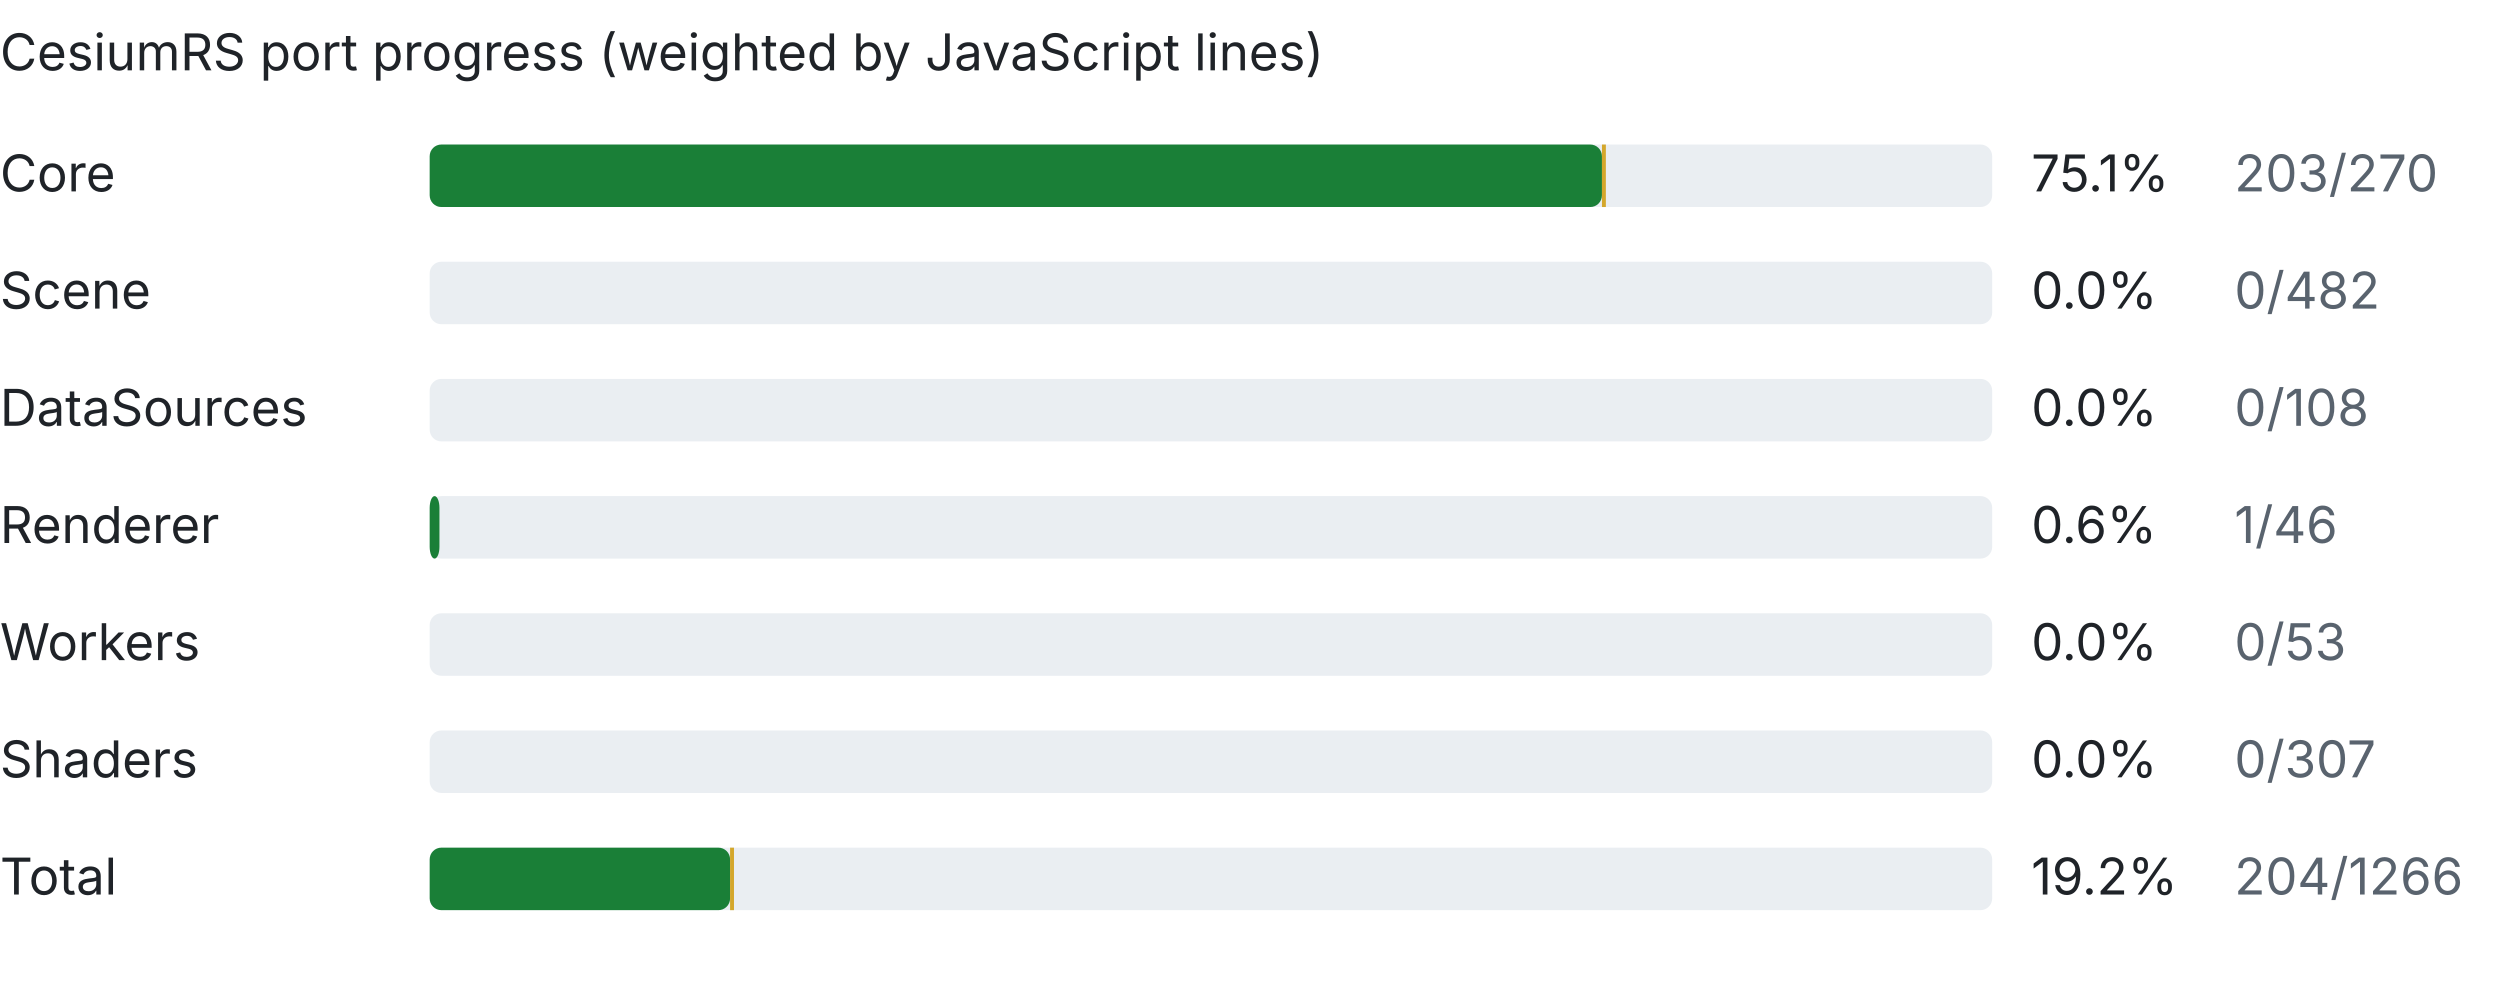
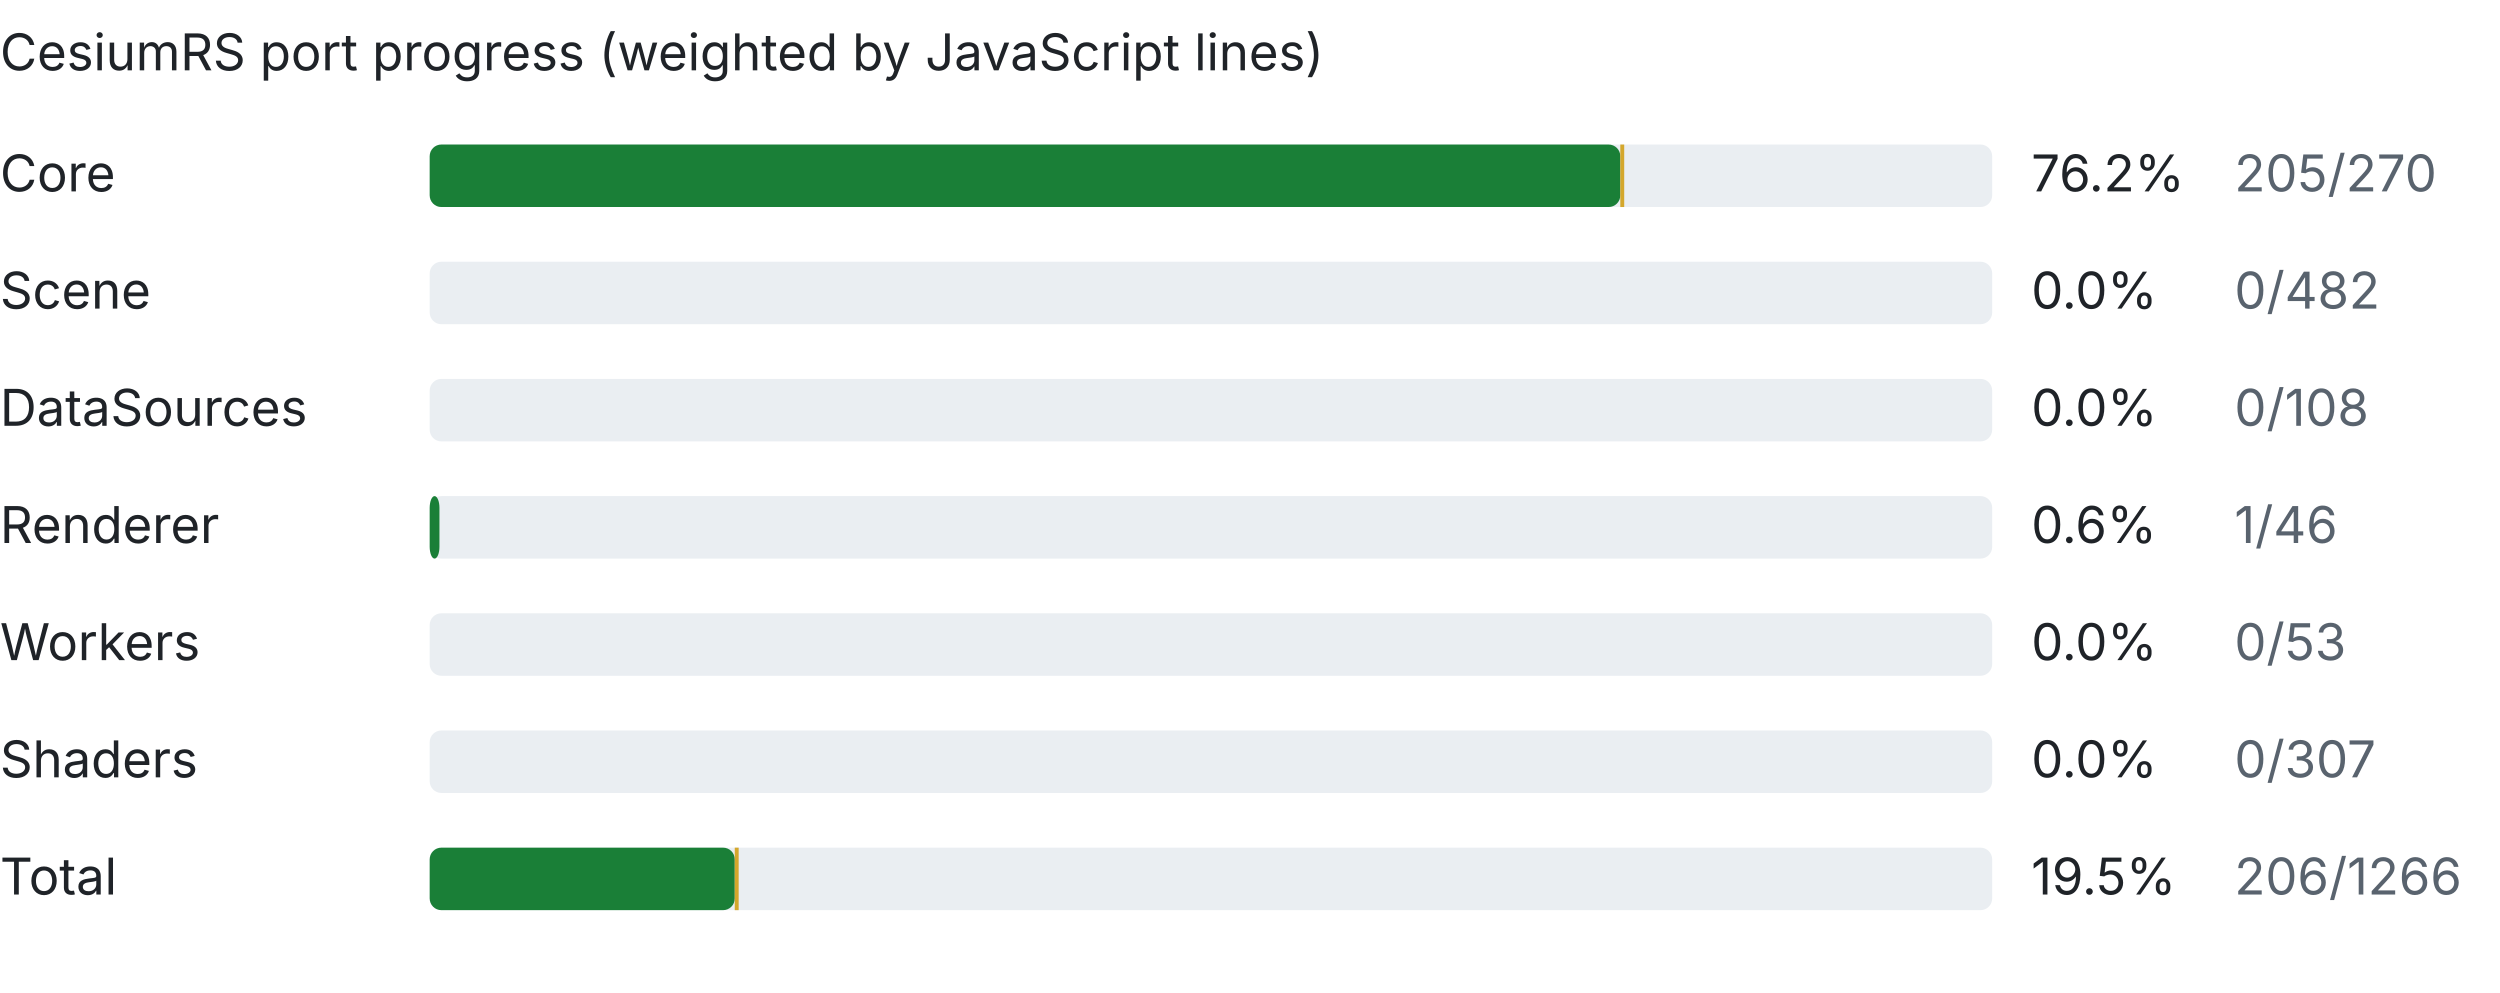
<svg xmlns="http://www.w3.org/2000/svg" width="640" height="254" viewBox="0 0 640 254">
  <style>text{font:13px system-ui,-apple-system,Segoe UI,sans-serif;fill:#1f2328}.dim{fill:#59636e}.bg{fill:#eaeef2}.done{fill:#1a7f37}.part{fill:#d4a72c}@media (prefers-color-scheme:dark){text{fill:#e6edf3}.dim{fill:#9198a1}.bg{fill:#30363d}.done{fill:#3fb950}}</style>
  <text x="0" y="18" font-weight="600">CesiumRS port progress (weighted by JavaScript lines)</text>
  <text x="0" y="49">Core</text>
  <rect class="bg" x="110" y="37" width="400" height="16" rx="3" />
-   <rect class="done" x="110" y="37" width="300.1" height="16" rx="3" />
-   <rect class="part" x="410.1" y="37" width="1.0" height="16" />
-   <text x="520" y="49">75.1%</text>
-   <text class="dim" x="572" y="49">203/270</text>
+   <rect class="done" x="110" y="37" width="304.8" height="16" rx="3" />
+   <rect class="part" x="414.8" y="37" width="1.0" height="16" />
+   <text x="520" y="49">76.2%</text>
+   <text class="dim" x="572" y="49">205/270</text>
  <text x="0" y="79">Scene</text>
  <rect class="bg" x="110" y="67" width="400" height="16" rx="3" />
  <rect class="done" x="110" y="67" width="0.0" height="16" rx="3" />
  <text x="520" y="79">0.0%</text>
  <text class="dim" x="572" y="79">0/482</text>
  <text x="0" y="109">DataSources</text>
  <rect class="bg" x="110" y="97" width="400" height="16" rx="3" />
  <rect class="done" x="110" y="97" width="0.0" height="16" rx="3" />
  <text x="520" y="109">0.0%</text>
  <text class="dim" x="572" y="109">0/108</text>
  <text x="0" y="139">Renderer</text>
  <rect class="bg" x="110" y="127" width="400" height="16" rx="3" />
  <rect class="done" x="110" y="127" width="2.5" height="16" rx="3" />
  <text x="520" y="139">0.6%</text>
  <text class="dim" x="572" y="139">1/46</text>
  <text x="0" y="169">Workers</text>
  <rect class="bg" x="110" y="157" width="400" height="16" rx="3" />
  <rect class="done" x="110" y="157" width="0.0" height="16" rx="3" />
  <text x="520" y="169">0.0%</text>
  <text class="dim" x="572" y="169">0/53</text>
  <text x="0" y="199">Shaders</text>
  <rect class="bg" x="110" y="187" width="400" height="16" rx="3" />
  <rect class="done" x="110" y="187" width="0.0" height="16" rx="3" />
  <text x="520" y="199">0.0%</text>
  <text class="dim" x="572" y="199">0/307</text>
  <text x="0" y="229" font-weight="600">Total</text>
  <rect class="bg" x="110" y="217" width="400" height="16" rx="3" />
-   <rect class="done" x="110" y="217" width="76.9" height="16" rx="3" />
-   <rect class="part" x="186.9" y="217" width="1.0" height="16" />
-   <text x="520" y="229" font-weight="600">19.2%</text>
-   <text class="dim" x="572" y="229">204/1266</text>
+   <rect class="done" x="110" y="217" width="78.1" height="16" rx="3" />
+   <rect class="part" x="188.1" y="217" width="1.0" height="16" />
+   <text x="520" y="229" font-weight="600">19.5%</text>
+   <text class="dim" x="572" y="229">206/1266</text>
</svg>
